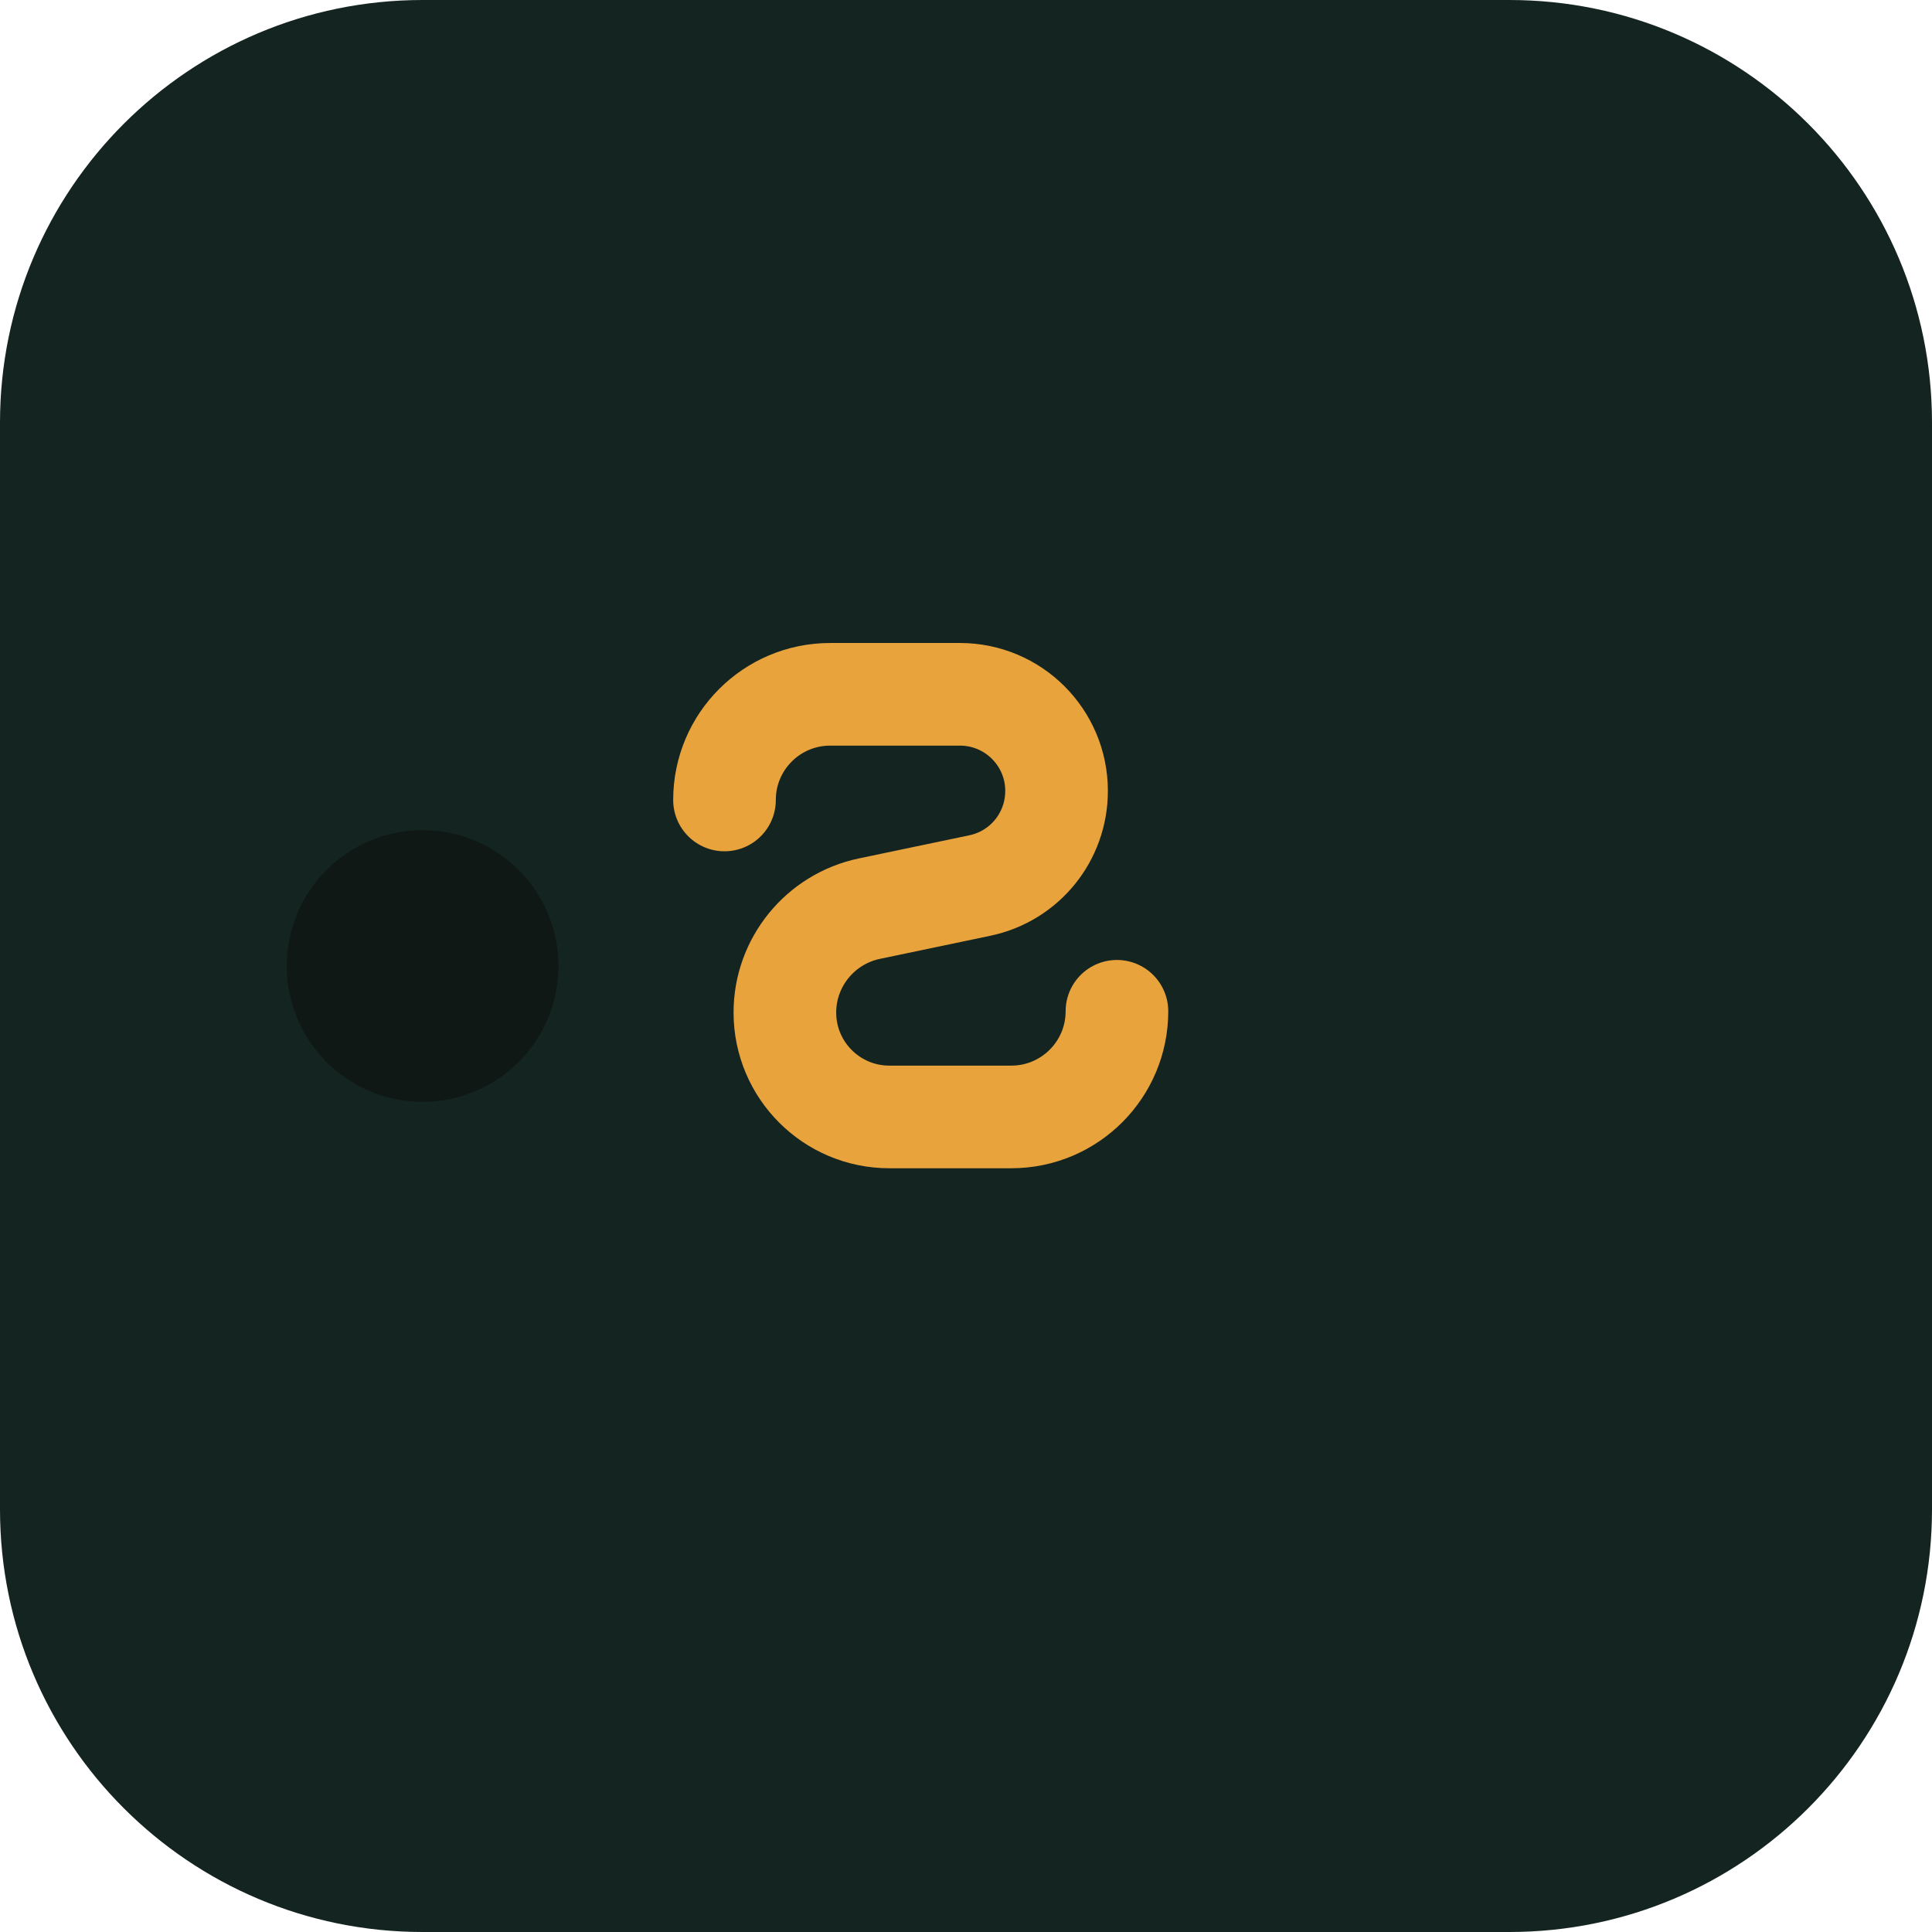
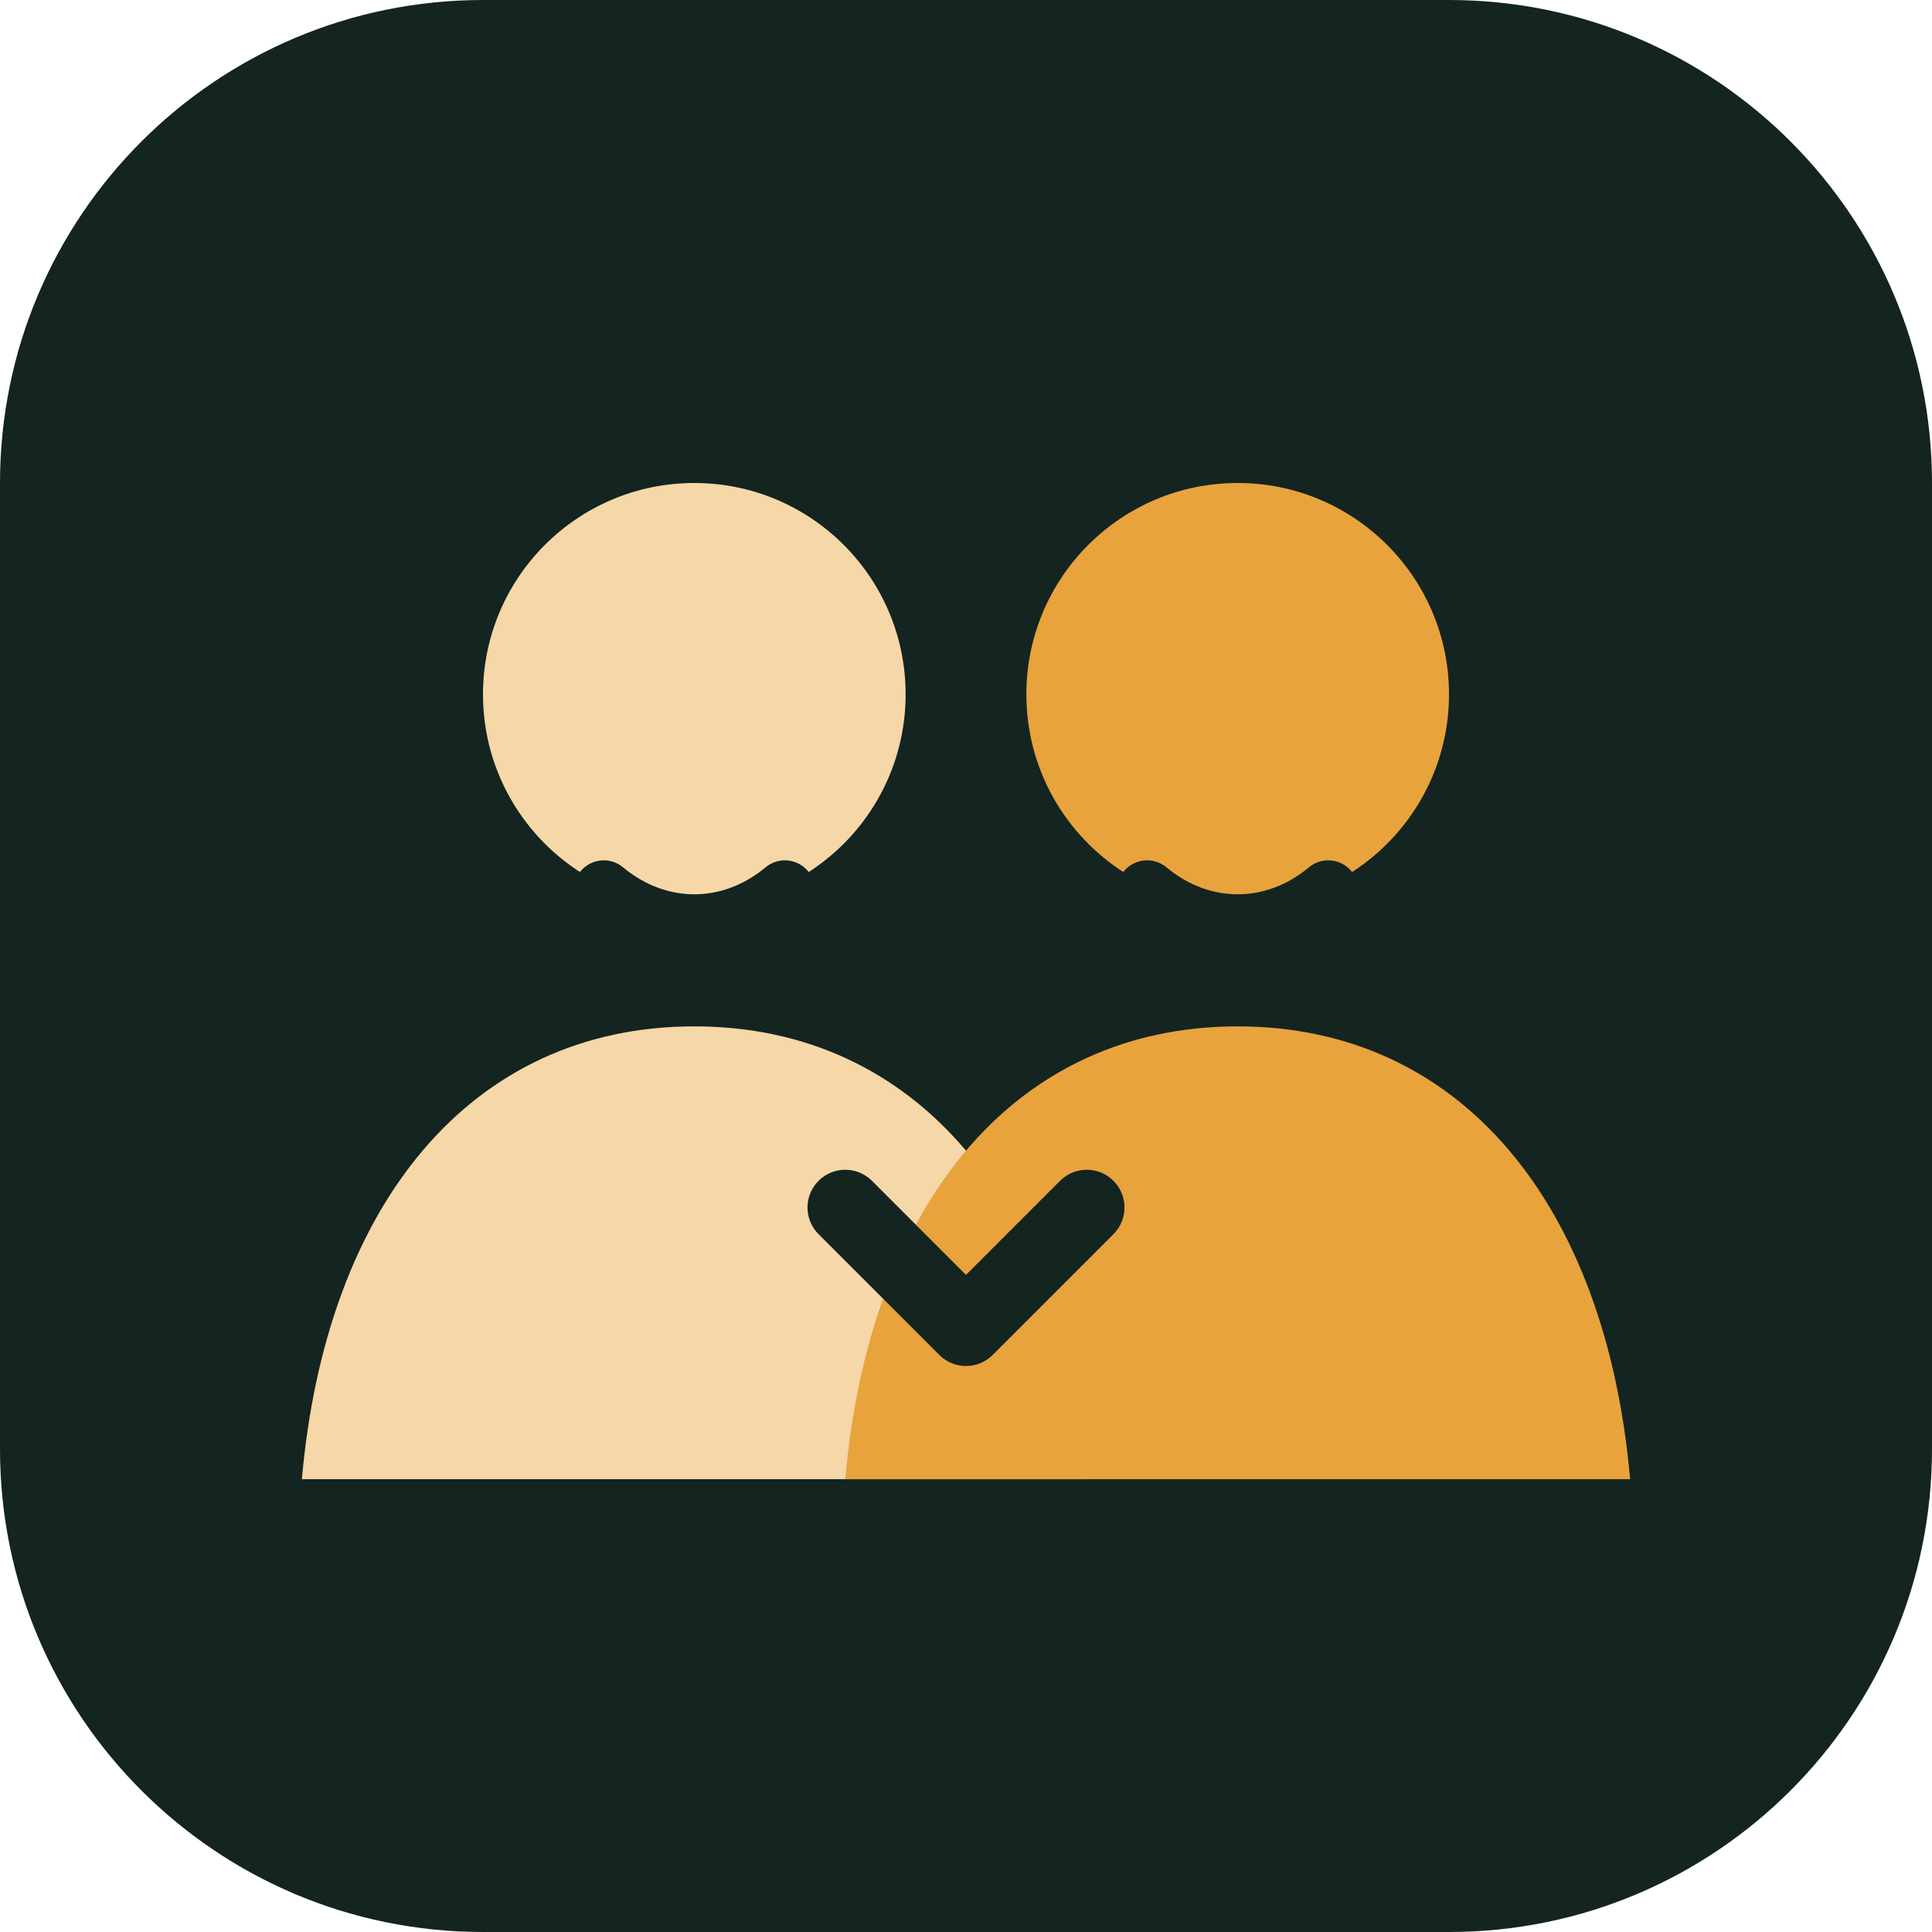
- <svg xmlns="http://www.w3.org/2000/svg" width="64" height="64" viewBox="0 0 64 64" role="img" aria-label="Soko Comrada mark">
-   <rect width="64" height="64" rx="14" fill="#142420" />
-   <path d="M14 24C14 19.582 17.582 16 22 16H42C46.418 16 50 19.582 50 24V40C50 44.418 46.418 48 42 48H22C17.582 48 14 44.418 14 40V24Z" fill="#142420" />
-   <circle cx="14" cy="32" r="4.5" fill="#0F1815" />
-   <path d="M24 26.5C24 24.567 25.567 23 27.5 23H31.8C33.567 23 35 24.433 35 26.2C35 27.723 33.94 29.025 32.455 29.335L28.8 30.1C27.173 30.441 26 31.878 26 33.54C26 35.45 27.549 37 29.46 37H33.5C35.433 37 37 35.433 37 33.5" stroke="#E8A33D" stroke-width="3.4" stroke-linecap="round" fill="none" />
+ <svg xmlns="http://www.w3.org/2000/svg" width="64" height="64" viewBox="0 0 64 64" role="img" aria-label="Soko Comrada comrades mark">
+   <rect width="64" height="64" rx="16" fill="#142420" />
+   <circle cx="23" cy="23" r="7" fill="#F6D7A7" />
+   <circle cx="41" cy="23" r="7" fill="#E8A33D" />
+   <path d="M10 49C10.8 39.9 15.6 34 23 34C30.4 34 35.2 39.9 36 49H10Z" fill="#F6D7A7" />
+   <path d="M28 49C28.8 39.9 33.6 34 41 34C48.4 34 53.2 39.9 54 49H28Z" fill="#E8A33D" />
+   <path d="M20 29.5C21.8 31 24.2 31 26 29.5M38 29.5C39.8 31 42.2 31 44 29.5" stroke="#142420" stroke-width="2" stroke-linecap="round" fill="none" />
+   <path d="M28 40L32 44L36 40" stroke="#142420" stroke-width="2.5" stroke-linecap="round" stroke-linejoin="round" fill="none" />
</svg>
